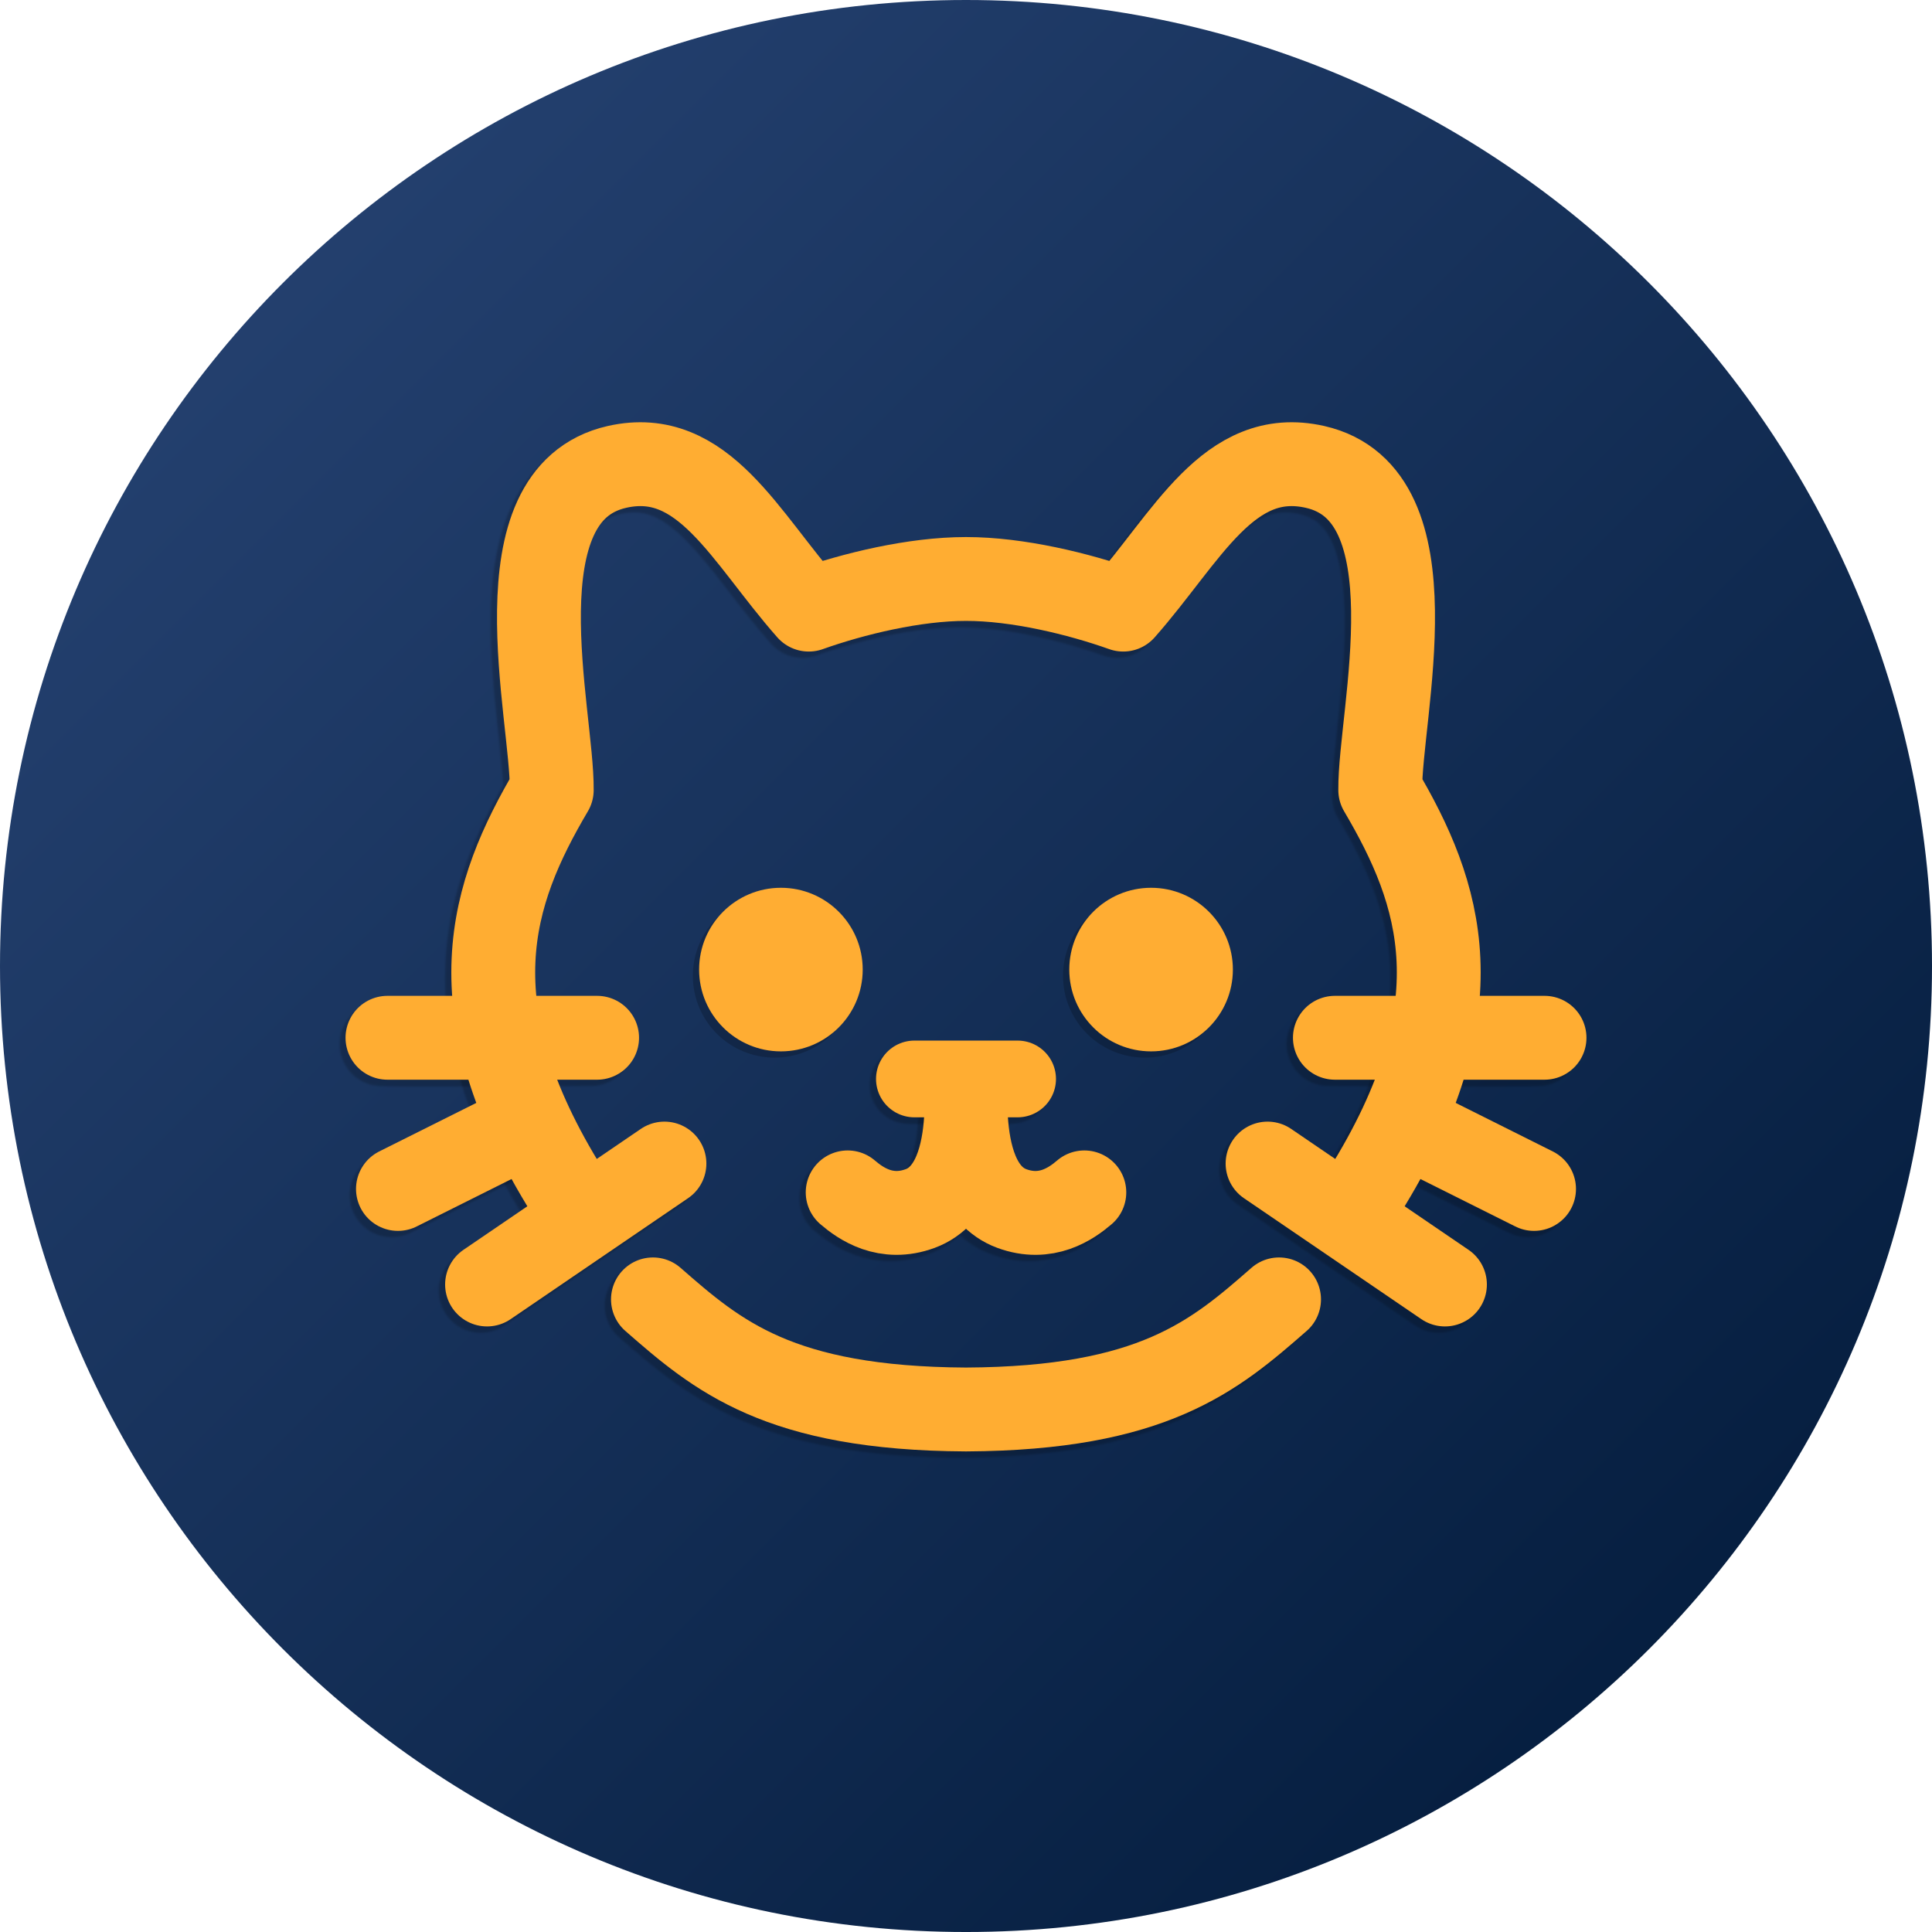
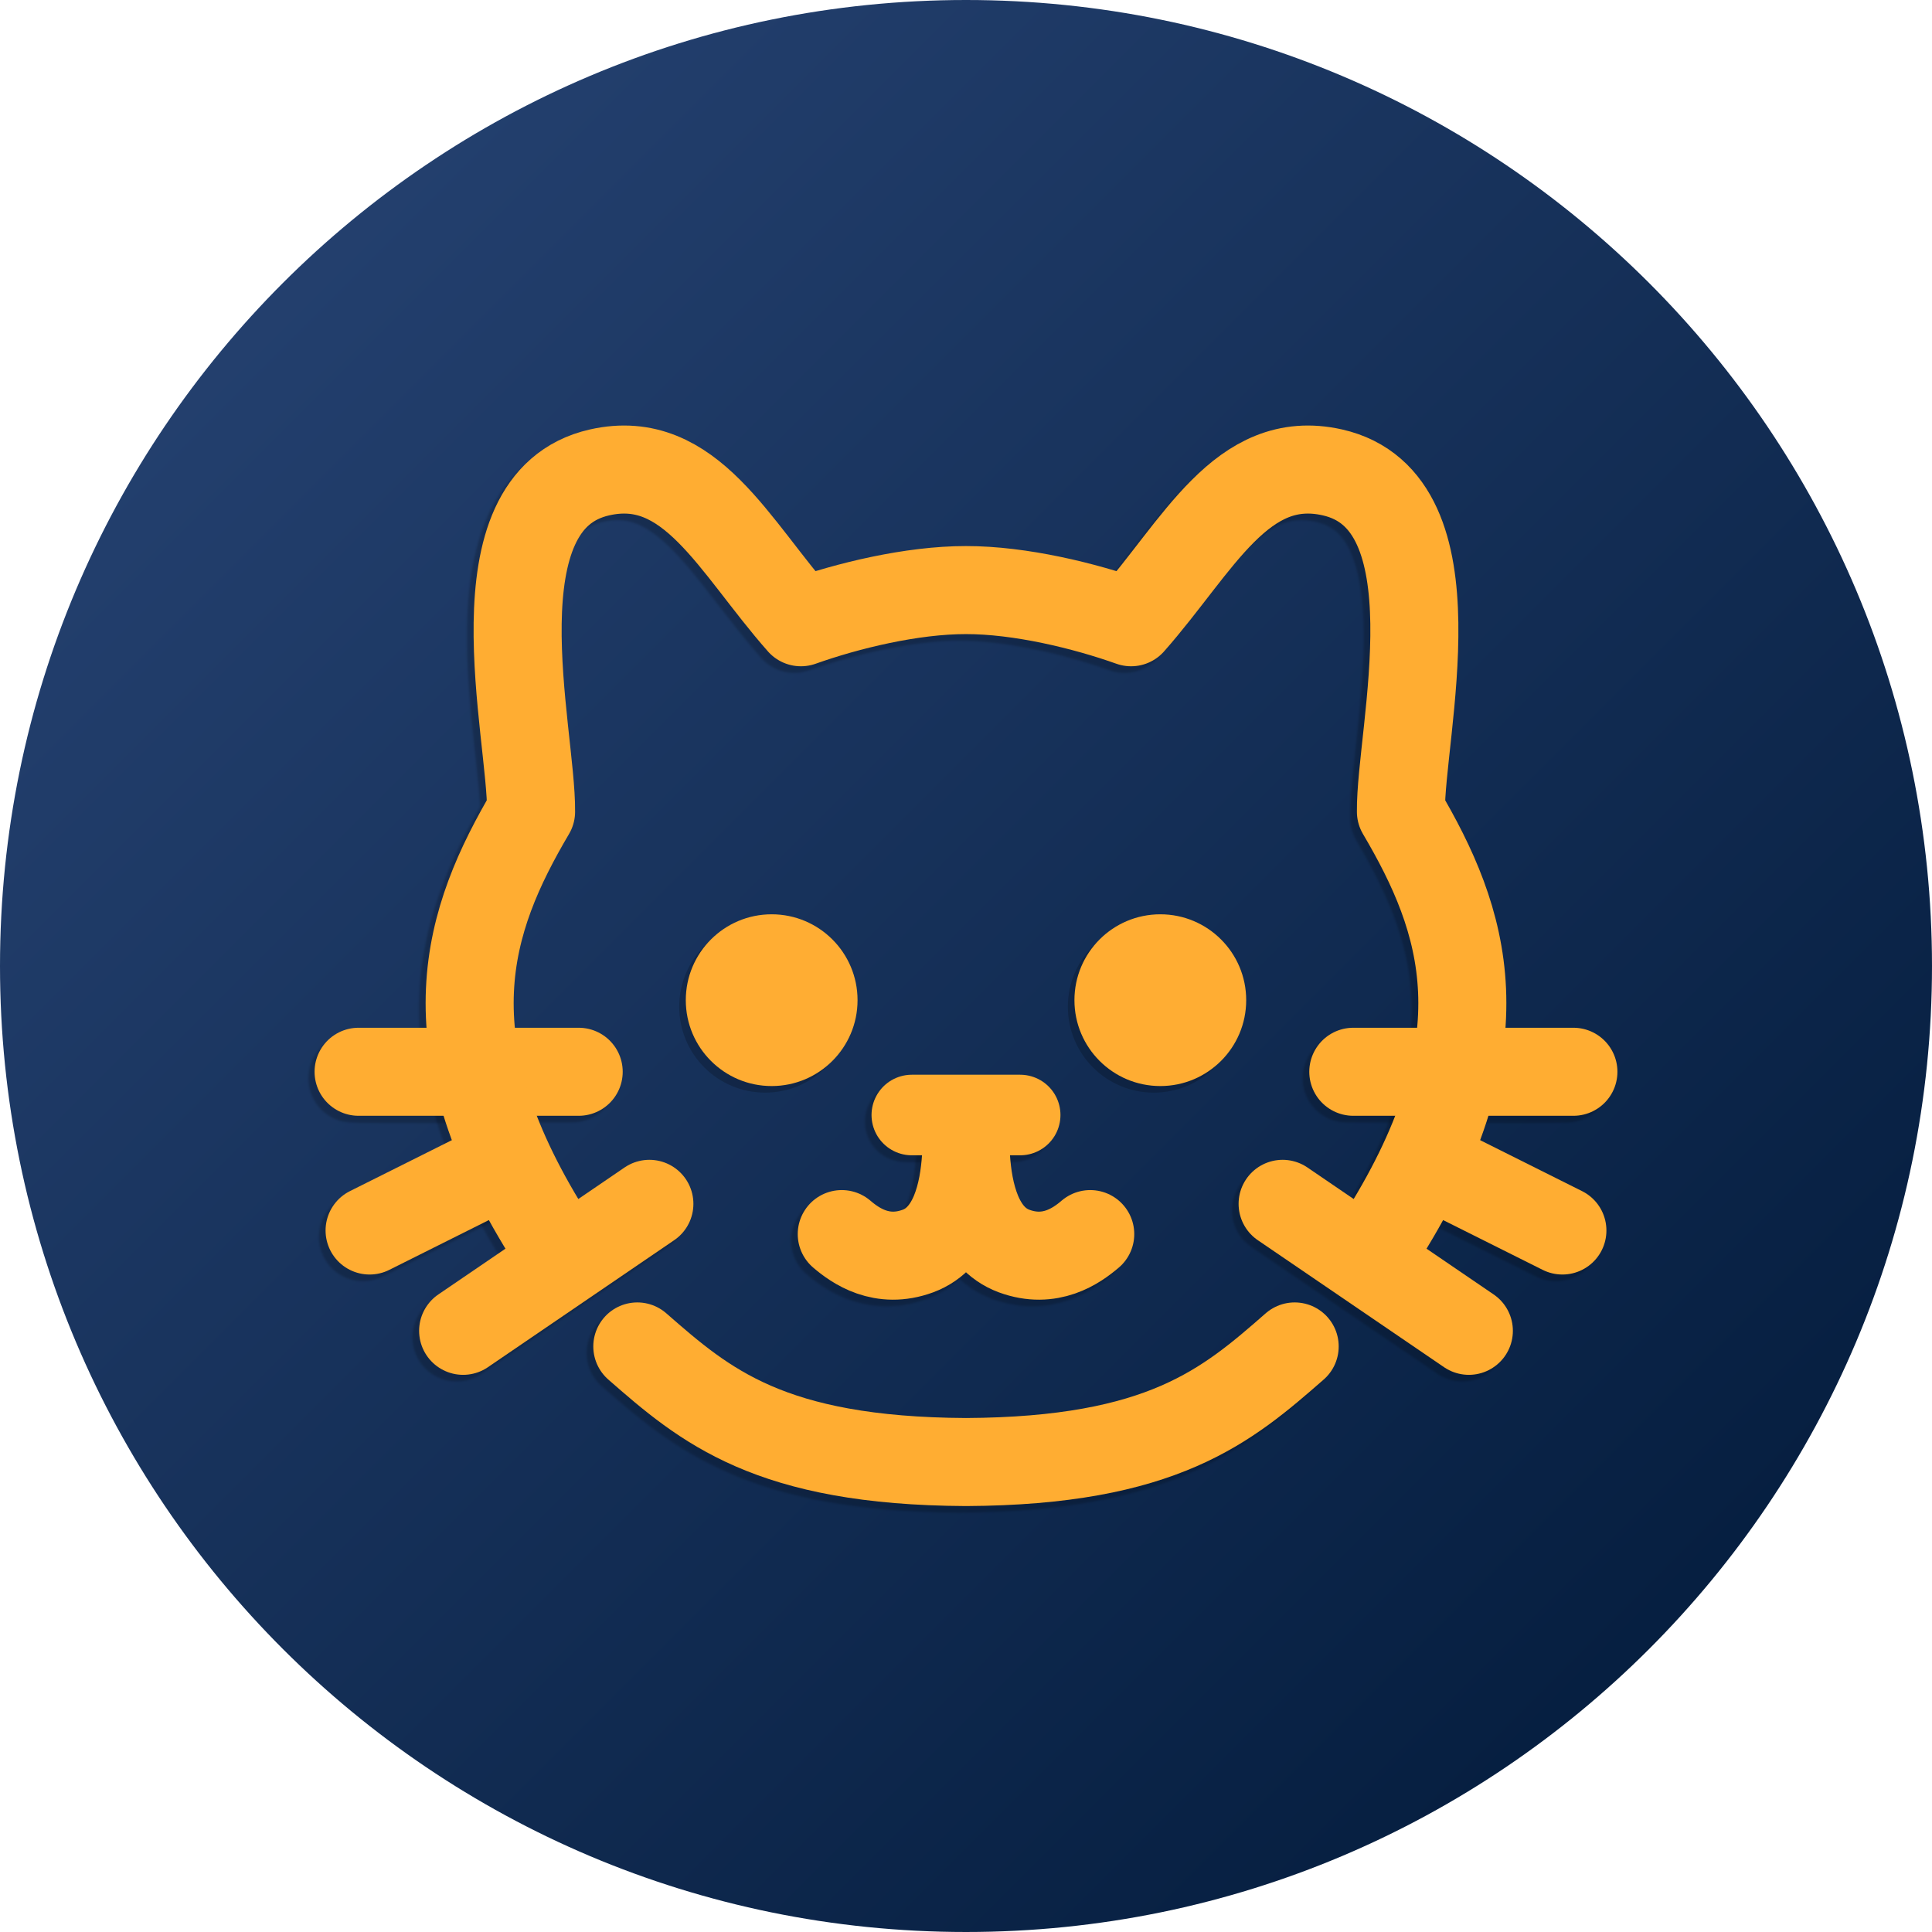
- <svg xmlns="http://www.w3.org/2000/svg" xmlns:xlink="http://www.w3.org/1999/xlink" width="1024" height="1024" viewBox="0 0 270.933 270.933" version="1.1" id="svg1" xml:space="preserve">
+ <svg xmlns="http://www.w3.org/2000/svg" xmlns:xlink="http://www.w3.org/1999/xlink" width="1200" height="1200" viewBox="0 0 1200 1200" version="1.1" id="svg1" xml:space="preserve">
  <defs id="defs1">
    <clipPath id="komaruCircle" clipPathUnits="userSpaceOnUse">
-       <circle cx="135.467" cy="135.467" r="135.467" />
+       <rect width="270.933" height="270.933" rx="135.467" />
    </clipPath>
    <linearGradient id="linearGradient11">
      <stop style="stop-color:#294677;stop-opacity:1;" offset="0" id="stop11" />
      <stop style="stop-color:#001837;stop-opacity:1;" offset="1" id="stop12" />
    </linearGradient>
    <linearGradient xlink:href="#linearGradient11" id="linearGradient12" x1="0" y1="0" x2="270.933" y2="270.933" gradientUnits="userSpaceOnUse" gradientTransform="translate(3.2128906e-6)" />
    <filter style="color-interpolation-filters:sRGB" id="filter235" x="-0.002" y="-0.006" width="1.004" height="1.013">
      <feGaussianBlur stdDeviation="0.079" id="feGaussianBlur235" />
    </filter>
    <filter style="color-interpolation-filters:sRGB" id="filter236" x="-0.048" y="-0.061" width="1.095" height="1.123">
      <feGaussianBlur stdDeviation="0.216" id="feGaussianBlur236" />
    </filter>
    <filter style="color-interpolation-filters:sRGB" id="filter237" x="-0.402" y="-96.418" width="1.804" height="193.838">
      <feGaussianBlur stdDeviation="0.216" id="feGaussianBlur237" />
    </filter>
    <filter style="color-interpolation-filters:sRGB" id="filter238" x="-0.19" y="-0.481" width="1.381" height="1.957">
      <feGaussianBlur stdDeviation="0.216" id="feGaussianBlur238" />
    </filter>
    <filter style="color-interpolation-filters:sRGB" id="filter239" x="-0.072" y="-0.409" width="1.144" height="1.819">
      <feGaussianBlur stdDeviation="0.216" id="feGaussianBlur239" />
    </filter>
    <filter style="color-interpolation-filters:sRGB" id="filter240" x="-0.047" y="-0.373" width="1.094" height="1.745">
      <feGaussianBlur stdDeviation="0.216" id="feGaussianBlur240" />
    </filter>
    <filter style="color-interpolation-filters:sRGB" id="filter241" x="-0.04" y="-0.699" width="1.079" height="2.398">
      <feGaussianBlur stdDeviation="0.216" id="feGaussianBlur241" />
    </filter>
    <filter style="color-interpolation-filters:sRGB" id="filter242" x="-0.039" y="-74.025" width="1.078" height="149.05">
      <feGaussianBlur stdDeviation="0.216" id="feGaussianBlur242" />
    </filter>
  </defs>
-   <circle id="rect1" cx="135.467" cy="135.467" r="135.467" style="display:inline;opacity:1;fill:url(#linearGradient12);fill-opacity:1;fill-rule:evenodd;stroke:none;stroke-width:0;stroke-linecap:square;stroke-linejoin:miter;stroke-dasharray:none;stroke-opacity:1;paint-order:markers fill stroke" />
-   <g id="komaruClip" clip-path="url(#komaruCircle)">
-     <g id="komaruCat" transform="translate(23.02933 18.96533) scale(0.83)">
-       <g id="g226" style="display:inline;opacity:1;fill:none;fill-opacity:1;stroke:#ffad32;stroke-width:13.758;stroke-linecap:round;stroke-linejoin:round;stroke-dasharray:none;stroke-opacity:1" transform="matrix(1.02978,0,0,1.02978,-5.09367,-2.982618)">
-         <path style="opacity:0.2;mix-blend-mode:normal;fill:none;fill-opacity:1;stroke:#000000;stroke-width:13.758;stroke-linecap:round;stroke-linejoin:round;stroke-dasharray:none;stroke-opacity:1;paint-order:markers fill stroke;filter:url(#filter242)" d="m 74.943,152.003 c 0,0 -34.653,0.225 -34.396,0 m 155.445,0 c 0,0 34.653,0.225 34.396,0" id="path219" />
-         <path style="opacity:0.2;mix-blend-mode:normal;fill:none;fill-opacity:1;stroke:#000000;stroke-width:13.758;stroke-linecap:round;stroke-linejoin:round;stroke-dasharray:none;stroke-opacity:1;paint-order:markers fill stroke;filter:url(#filter241)" d="M 63.434,166.224 42.267,176.808 m 165.234,-10.583 21.167,10.583" id="path220" />
-         <path style="opacity:0.2;mix-blend-mode:normal;fill:none;fill-opacity:1;stroke:#000000;stroke-width:13.758;stroke-linecap:round;stroke-linejoin:round;stroke-dasharray:none;stroke-opacity:1;paint-order:markers fill stroke;filter:url(#filter240)" d="M 85.99,172.641 56.885,192.484 M 184.946,172.641 214.05,192.484" id="path221" />
-         <path style="opacity:0.2;mix-blend-mode:normal;fill:none;fill-opacity:1;stroke:#000000;stroke-width:13.758;stroke-linecap:round;stroke-linejoin:round;stroke-dasharray:none;stroke-opacity:1;paint-order:markers fill stroke;filter:url(#filter239)" d="m 135.468,212.99 c -30.716,-0.155 -40.779,-8.804 -51.363,-18.064 m 51.363,18.064 c 30.716,-0.155 40.779,-8.804 51.363,-18.064" id="path222" />
-         <path style="display:inline;opacity:0.2;mix-blend-mode:normal;fill:none;fill-opacity:1;stroke:#000000;stroke-width:13.758;stroke-linecap:round;stroke-linejoin:round;stroke-dasharray:none;stroke-opacity:1;paint-order:markers fill stroke;filter:url(#filter238)" d="m 135.468,165.365 c -0.356,5.523 -1.868,12.568 -7.509,14.651 -5.646,2.086 -9.773,-0.818 -11.906,-2.646 m 19.415,-12.005 c 0.356,5.523 1.868,12.568 7.509,14.651 5.646,2.086 9.773,-0.818 11.906,-2.646" id="path223" />
-         <path style="display:inline;opacity:0.2;mix-blend-mode:normal;fill:none;stroke:#000000;stroke-width:12.59;stroke-linecap:round;stroke-linejoin:round;stroke-dasharray:none;stroke-opacity:1;paint-order:markers fill stroke;filter:url(#filter237)" d="m 135.468,158.761 c 0,0 -8.672,0.159 -8.468,0 m 8.468,0 c 0,0 8.672,0.159 8.468,0" id="path224" />
-         <path style="display:inline;opacity:0.2;mix-blend-mode:normal;fill:none;fill-opacity:1;stroke:#000000;stroke-width:13.758;stroke-linecap:round;stroke-linejoin:round;stroke-dasharray:none;stroke-opacity:1;paint-order:markers fill stroke;filter:url(#filter236)" d="m 135.467,76.729 c -8.447,-0.01 -18.502,2.431 -25.797,5.027 C 99.181,69.881 92.396,55.141 78.217,58.337 58.211,62.846 67.632,99.007 67.502,111.356 57.518,128.287 51.141,146.872 70.115,177.271 M 135.469,76.729 c 8.447,-0.01 18.502,2.431 25.797,5.027 10.489,-11.875 17.273,-26.615 31.452,-23.419 20.007,4.51 10.585,40.67 10.716,53.02 9.984,16.93 16.361,35.516 -2.613,65.914" id="path225" />
-         <path style="display:inline;opacity:0.2;mix-blend-mode:normal;fill:#000000;fill-opacity:1;stroke:none;stroke-width:13.758;stroke-linecap:round;stroke-linejoin:round;stroke-dasharray:none;stroke-opacity:1;paint-order:markers fill stroke;filter:url(#filter235)" id="path226" d="m 116.819,141.344 c 0,8.155 -6.611,14.767 -14.767,14.767 -8.155,0 -14.767,-6.611 -14.767,-14.767 0,-8.155 6.611,-14.767 14.767,-14.767 8.155,0 14.767,6.611 14.767,14.767 z m 37.295,0 c 0,8.155 6.611,14.767 14.767,14.767 8.155,0 14.767,-6.611 14.767,-14.767 0,-8.155 -6.611,-14.767 -14.767,-14.767 -8.155,0 -14.767,6.611 -14.767,14.767 z" transform="matrix(0.9087996,0,0,0.9087996,12.35566,12.36111)" />
-       </g>
-       <g id="g20" style="display:inline;opacity:1;fill:none;fill-opacity:1;stroke:#ffad32;stroke-width:13.758;stroke-linecap:round;stroke-linejoin:round;stroke-dasharray:none;stroke-opacity:1" transform="matrix(1.02978,0,0,1.02978,-4.035338,-4.040943)">
-         <path style="fill:none;fill-opacity:1;stroke:#ffad32;stroke-width:13.758;stroke-linecap:round;stroke-linejoin:round;stroke-dasharray:none;stroke-opacity:1;paint-order:markers fill stroke" d="M 74.943,152.003 H 40.547 m 155.445,0 h 34.396" id="path14" />
-         <path style="fill:none;fill-opacity:1;stroke:#ffad32;stroke-width:13.758;stroke-linecap:round;stroke-linejoin:round;stroke-dasharray:none;stroke-opacity:1;paint-order:markers fill stroke" d="M 63.434,166.224 42.267,176.808 m 165.234,-10.583 21.167,10.583" id="path15" />
-         <path style="fill:none;fill-opacity:1;stroke:#ffad32;stroke-width:13.758;stroke-linecap:round;stroke-linejoin:round;stroke-dasharray:none;stroke-opacity:1;paint-order:markers fill stroke" d="M 85.99,172.641 56.885,192.484 M 184.946,172.641 214.05,192.484" id="path16" />
-         <path style="fill:none;fill-opacity:1;stroke:#ffad32;stroke-width:13.758;stroke-linecap:round;stroke-linejoin:round;stroke-dasharray:none;stroke-opacity:1;paint-order:markers fill stroke" d="m 135.468,212.99 c -30.716,-0.155 -40.779,-8.804 -51.363,-18.064 m 51.363,18.064 c 30.716,-0.155 40.779,-8.804 51.363,-18.064" id="path17" />
-         <path style="display:inline;opacity:1;fill:none;fill-opacity:1;stroke:#ffad32;stroke-width:13.758;stroke-linecap:round;stroke-linejoin:round;stroke-dasharray:none;stroke-opacity:1;paint-order:markers fill stroke" d="m 135.468,165.365 c -0.356,5.523 -1.868,12.568 -7.509,14.651 -5.646,2.086 -9.773,-0.818 -11.906,-2.646 m 19.415,-12.005 c 0.356,5.523 1.868,12.568 7.509,14.651 5.646,2.086 9.773,-0.818 11.906,-2.646" id="path18" />
-         <path style="display:inline;opacity:1;fill:none;stroke:#ffad32;stroke-width:13.853;stroke-linecap:round;stroke-linejoin:round;stroke-dasharray:none;stroke-opacity:1;paint-order:markers fill stroke" d="m 135.467,161.091 h -9.317 m 9.317,0 h 9.317" id="path19" transform="matrix(0.9087996,0,0,0.9087996,12.35566,12.36111)" />
-         <path style="display:inline;opacity:1;fill:none;fill-opacity:1;stroke:#ffad32;stroke-width:13.758;stroke-linecap:round;stroke-linejoin:round;stroke-dasharray:none;stroke-opacity:1;paint-order:markers fill stroke" d="m 135.467,76.729 c -8.447,-0.01 -18.502,2.431 -25.797,5.027 C 99.181,69.881 92.396,55.141 78.217,58.337 58.211,62.846 67.632,99.007 67.502,111.356 57.518,128.287 51.141,146.872 70.115,177.271 M 135.469,76.729 c 8.447,-0.01 18.502,2.431 25.797,5.027 10.489,-11.875 17.273,-26.615 31.452,-23.419 20.007,4.51 10.585,40.67 10.716,53.02 9.984,16.93 16.361,35.516 -2.613,65.914" id="path20" />
-         <path style="display:inline;opacity:1;fill:#ffad33;fill-opacity:1;stroke:none;stroke-width:13.758;stroke-linecap:round;stroke-linejoin:round;stroke-dasharray:none;stroke-opacity:1;paint-order:markers fill stroke" id="path21" d="m 116.819,141.344 c 0,8.155 -6.611,14.767 -14.767,14.767 -8.155,0 -14.767,-6.611 -14.767,-14.767 0,-8.155 6.611,-14.767 14.767,-14.767 8.155,0 14.767,6.611 14.767,14.767 z m 37.295,0 c 0,8.155 6.611,14.767 14.767,14.767 8.155,0 14.767,-6.611 14.767,-14.767 0,-8.155 -6.611,-14.767 -14.767,-14.767 -8.155,0 -14.767,6.611 -14.767,14.767 z" transform="matrix(0.9087996,0,0,0.9087996,12.35566,12.36111)" />
+   <g id="komaruIcon" transform="scale(4.429135)">
+     <rect id="rect1" width="270.933" height="270.933" rx="135.467" style="display:inline;opacity:1;fill:url(#linearGradient12);fill-opacity:1;fill-rule:evenodd;stroke:none;stroke-width:0;stroke-linecap:square;stroke-linejoin:miter;stroke-dasharray:none;stroke-opacity:1;paint-order:markers fill stroke" />
+     <g id="komaruClip" clip-path="url(#komaruCircle)">
+       <g id="komaruCat" transform="translate(17.41636 17.41636) scale(0.87143)">
+         <g id="g226" style="display:inline;opacity:1;fill:none;fill-opacity:1;stroke:#ffad32;stroke-width:13.758;stroke-linecap:round;stroke-linejoin:round;stroke-dasharray:none;stroke-opacity:1" transform="matrix(1.02978,0,0,1.02978,-5.09367,-2.982618)">
+           <path style="opacity:0.2;mix-blend-mode:normal;fill:none;fill-opacity:1;stroke:#000000;stroke-width:13.758;stroke-linecap:round;stroke-linejoin:round;stroke-dasharray:none;stroke-opacity:1;paint-order:markers fill stroke;filter:url(#filter242)" d="m 74.943,152.003 c 0,0 -34.653,0.225 -34.396,0 m 155.445,0 c 0,0 34.653,0.225 34.396,0" id="path219" />
+           <path style="opacity:0.2;mix-blend-mode:normal;fill:none;fill-opacity:1;stroke:#000000;stroke-width:13.758;stroke-linecap:round;stroke-linejoin:round;stroke-dasharray:none;stroke-opacity:1;paint-order:markers fill stroke;filter:url(#filter241)" d="M 63.434,166.224 42.267,176.808 m 165.234,-10.583 21.167,10.583" id="path220" />
+           <path style="opacity:0.2;mix-blend-mode:normal;fill:none;fill-opacity:1;stroke:#000000;stroke-width:13.758;stroke-linecap:round;stroke-linejoin:round;stroke-dasharray:none;stroke-opacity:1;paint-order:markers fill stroke;filter:url(#filter240)" d="M 85.99,172.641 56.885,192.484 M 184.946,172.641 214.05,192.484" id="path221" />
+           <path style="opacity:0.2;mix-blend-mode:normal;fill:none;fill-opacity:1;stroke:#000000;stroke-width:13.758;stroke-linecap:round;stroke-linejoin:round;stroke-dasharray:none;stroke-opacity:1;paint-order:markers fill stroke;filter:url(#filter239)" d="m 135.468,212.99 c -30.716,-0.155 -40.779,-8.804 -51.363,-18.064 m 51.363,18.064 c 30.716,-0.155 40.779,-8.804 51.363,-18.064" id="path222" />
+           <path style="display:inline;opacity:0.2;mix-blend-mode:normal;fill:none;fill-opacity:1;stroke:#000000;stroke-width:13.758;stroke-linecap:round;stroke-linejoin:round;stroke-dasharray:none;stroke-opacity:1;paint-order:markers fill stroke;filter:url(#filter238)" d="m 135.468,165.365 c -0.356,5.523 -1.868,12.568 -7.509,14.651 -5.646,2.086 -9.773,-0.818 -11.906,-2.646 m 19.415,-12.005 c 0.356,5.523 1.868,12.568 7.509,14.651 5.646,2.086 9.773,-0.818 11.906,-2.646" id="path223" />
+           <path style="display:inline;opacity:0.2;mix-blend-mode:normal;fill:none;stroke:#000000;stroke-width:12.59;stroke-linecap:round;stroke-linejoin:round;stroke-dasharray:none;stroke-opacity:1;paint-order:markers fill stroke;filter:url(#filter237)" d="m 135.468,158.761 c 0,0 -8.672,0.159 -8.468,0 m 8.468,0 c 0,0 8.672,0.159 8.468,0" id="path224" />
+           <path style="display:inline;opacity:0.2;mix-blend-mode:normal;fill:none;fill-opacity:1;stroke:#000000;stroke-width:13.758;stroke-linecap:round;stroke-linejoin:round;stroke-dasharray:none;stroke-opacity:1;paint-order:markers fill stroke;filter:url(#filter236)" d="m 135.467,76.729 c -8.447,-0.01 -18.502,2.431 -25.797,5.027 C 99.181,69.881 92.396,55.141 78.217,58.337 58.211,62.846 67.632,99.007 67.502,111.356 57.518,128.287 51.141,146.872 70.115,177.271 M 135.469,76.729 c 8.447,-0.01 18.502,2.431 25.797,5.027 10.489,-11.875 17.273,-26.615 31.452,-23.419 20.007,4.51 10.585,40.67 10.716,53.02 9.984,16.93 16.361,35.516 -2.613,65.914" id="path225" />
+           <path style="display:inline;opacity:0.2;mix-blend-mode:normal;fill:#000000;fill-opacity:1;stroke:none;stroke-width:13.758;stroke-linecap:round;stroke-linejoin:round;stroke-dasharray:none;stroke-opacity:1;paint-order:markers fill stroke;filter:url(#filter235)" id="path226" d="m 116.819,141.344 c 0,8.155 -6.611,14.767 -14.767,14.767 -8.155,0 -14.767,-6.611 -14.767,-14.767 0,-8.155 6.611,-14.767 14.767,-14.767 8.155,0 14.767,6.611 14.767,14.767 z m 37.295,0 c 0,8.155 6.611,14.767 14.767,14.767 8.155,0 14.767,-6.611 14.767,-14.767 0,-8.155 -6.611,-14.767 -14.767,-14.767 -8.155,0 -14.767,6.611 -14.767,14.767 z" transform="matrix(0.9087996,0,0,0.9087996,12.35566,12.36111)" />
+         </g>
+         <g id="g20" style="display:inline;opacity:1;fill:none;fill-opacity:1;stroke:#ffad32;stroke-width:13.758;stroke-linecap:round;stroke-linejoin:round;stroke-dasharray:none;stroke-opacity:1" transform="matrix(1.02978,0,0,1.02978,-4.035338,-4.040943)">
+           <path style="fill:none;fill-opacity:1;stroke:#ffad32;stroke-width:13.758;stroke-linecap:round;stroke-linejoin:round;stroke-dasharray:none;stroke-opacity:1;paint-order:markers fill stroke" d="M 74.943,152.003 H 40.547 m 155.445,0 h 34.396" id="path14" />
+           <path style="fill:none;fill-opacity:1;stroke:#ffad32;stroke-width:13.758;stroke-linecap:round;stroke-linejoin:round;stroke-dasharray:none;stroke-opacity:1;paint-order:markers fill stroke" d="M 63.434,166.224 42.267,176.808 m 165.234,-10.583 21.167,10.583" id="path15" />
+           <path style="fill:none;fill-opacity:1;stroke:#ffad32;stroke-width:13.758;stroke-linecap:round;stroke-linejoin:round;stroke-dasharray:none;stroke-opacity:1;paint-order:markers fill stroke" d="M 85.99,172.641 56.885,192.484 M 184.946,172.641 214.05,192.484" id="path16" />
+           <path style="fill:none;fill-opacity:1;stroke:#ffad32;stroke-width:13.758;stroke-linecap:round;stroke-linejoin:round;stroke-dasharray:none;stroke-opacity:1;paint-order:markers fill stroke" d="m 135.468,212.99 c -30.716,-0.155 -40.779,-8.804 -51.363,-18.064 m 51.363,18.064 c 30.716,-0.155 40.779,-8.804 51.363,-18.064" id="path17" />
+           <path style="display:inline;opacity:1;fill:none;fill-opacity:1;stroke:#ffad32;stroke-width:13.758;stroke-linecap:round;stroke-linejoin:round;stroke-dasharray:none;stroke-opacity:1;paint-order:markers fill stroke" d="m 135.468,165.365 c -0.356,5.523 -1.868,12.568 -7.509,14.651 -5.646,2.086 -9.773,-0.818 -11.906,-2.646 m 19.415,-12.005 c 0.356,5.523 1.868,12.568 7.509,14.651 5.646,2.086 9.773,-0.818 11.906,-2.646" id="path18" />
+           <path style="display:inline;opacity:1;fill:none;stroke:#ffad32;stroke-width:13.853;stroke-linecap:round;stroke-linejoin:round;stroke-dasharray:none;stroke-opacity:1;paint-order:markers fill stroke" d="m 135.467,161.091 h -9.317 m 9.317,0 h 9.317" id="path19" transform="matrix(0.9087996,0,0,0.9087996,12.35566,12.36111)" />
+           <path style="display:inline;opacity:1;fill:none;fill-opacity:1;stroke:#ffad32;stroke-width:13.758;stroke-linecap:round;stroke-linejoin:round;stroke-dasharray:none;stroke-opacity:1;paint-order:markers fill stroke" d="m 135.467,76.729 c -8.447,-0.01 -18.502,2.431 -25.797,5.027 C 99.181,69.881 92.396,55.141 78.217,58.337 58.211,62.846 67.632,99.007 67.502,111.356 57.518,128.287 51.141,146.872 70.115,177.271 M 135.469,76.729 c 8.447,-0.01 18.502,2.431 25.797,5.027 10.489,-11.875 17.273,-26.615 31.452,-23.419 20.007,4.51 10.585,40.67 10.716,53.02 9.984,16.93 16.361,35.516 -2.613,65.914" id="path20" />
+           <path style="display:inline;opacity:1;fill:#ffad33;fill-opacity:1;stroke:none;stroke-width:13.758;stroke-linecap:round;stroke-linejoin:round;stroke-dasharray:none;stroke-opacity:1;paint-order:markers fill stroke" id="path21" d="m 116.819,141.344 c 0,8.155 -6.611,14.767 -14.767,14.767 -8.155,0 -14.767,-6.611 -14.767,-14.767 0,-8.155 6.611,-14.767 14.767,-14.767 8.155,0 14.767,6.611 14.767,14.767 z m 37.295,0 c 0,8.155 6.611,14.767 14.767,14.767 8.155,0 14.767,-6.611 14.767,-14.767 0,-8.155 -6.611,-14.767 -14.767,-14.767 -8.155,0 -14.767,6.611 -14.767,14.767 z" transform="matrix(0.9087996,0,0,0.9087996,12.35566,12.36111)" />
+         </g>
      </g>
    </g>
  </g>
</svg>
